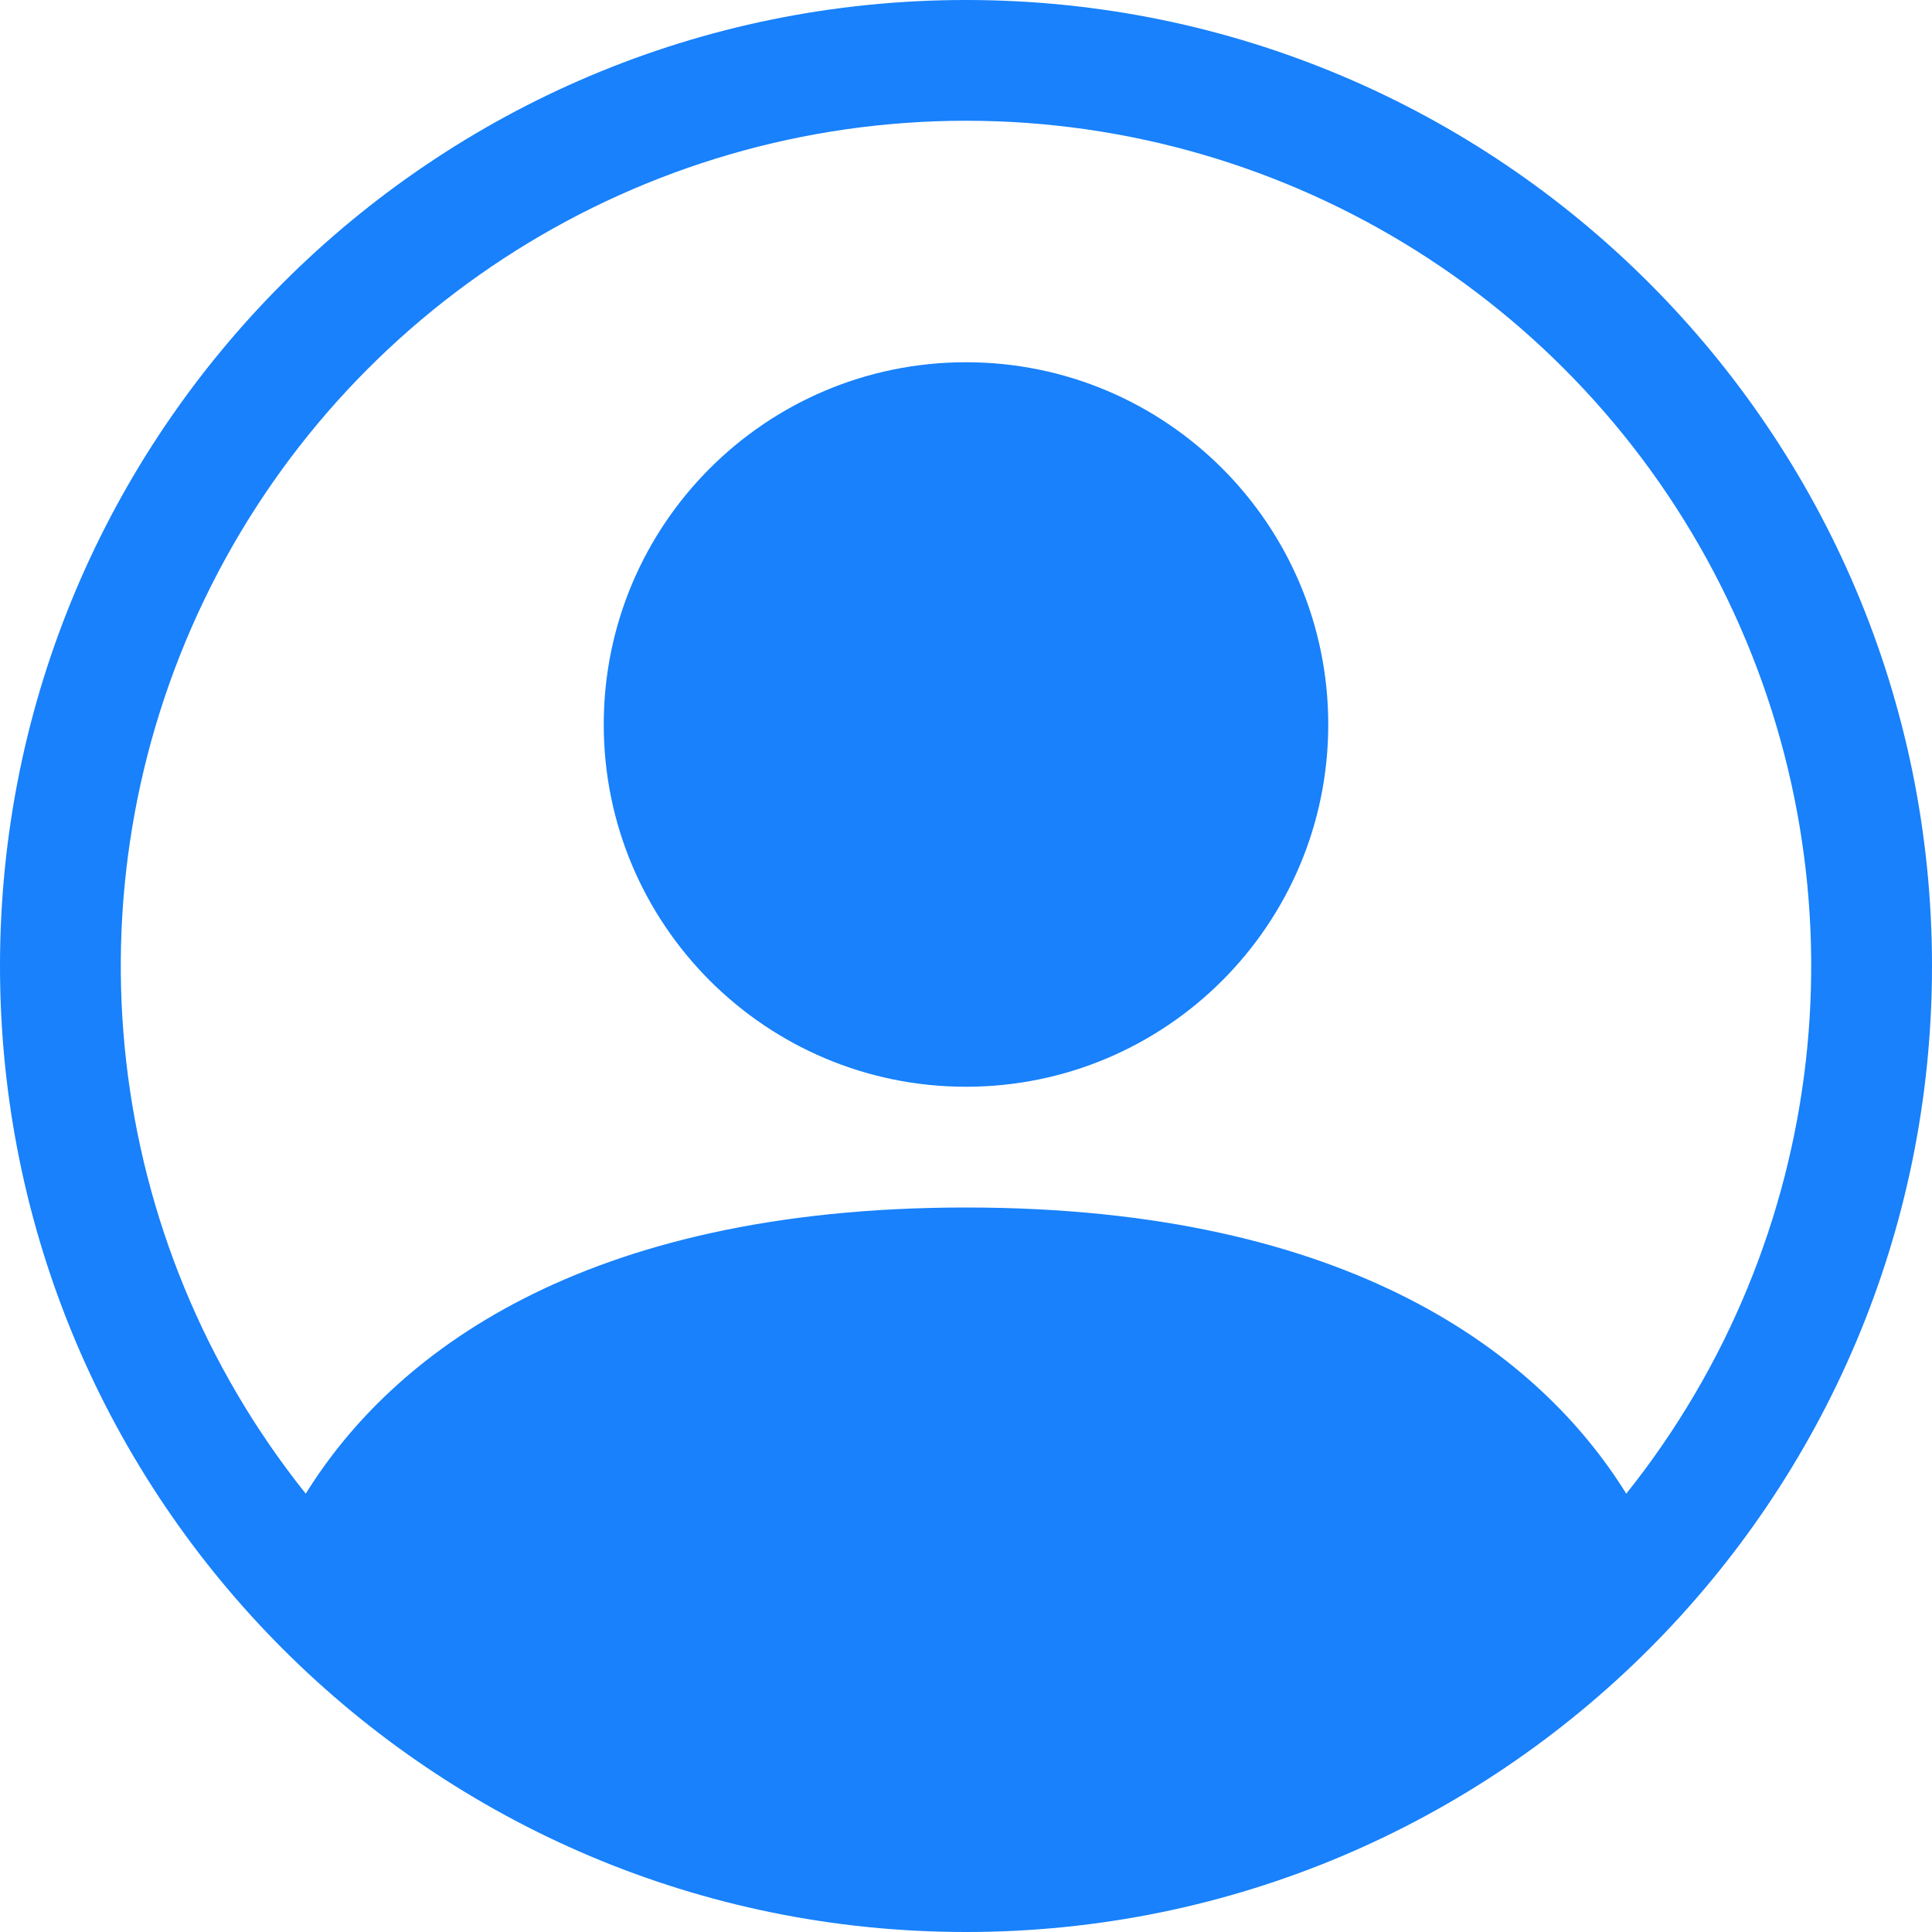
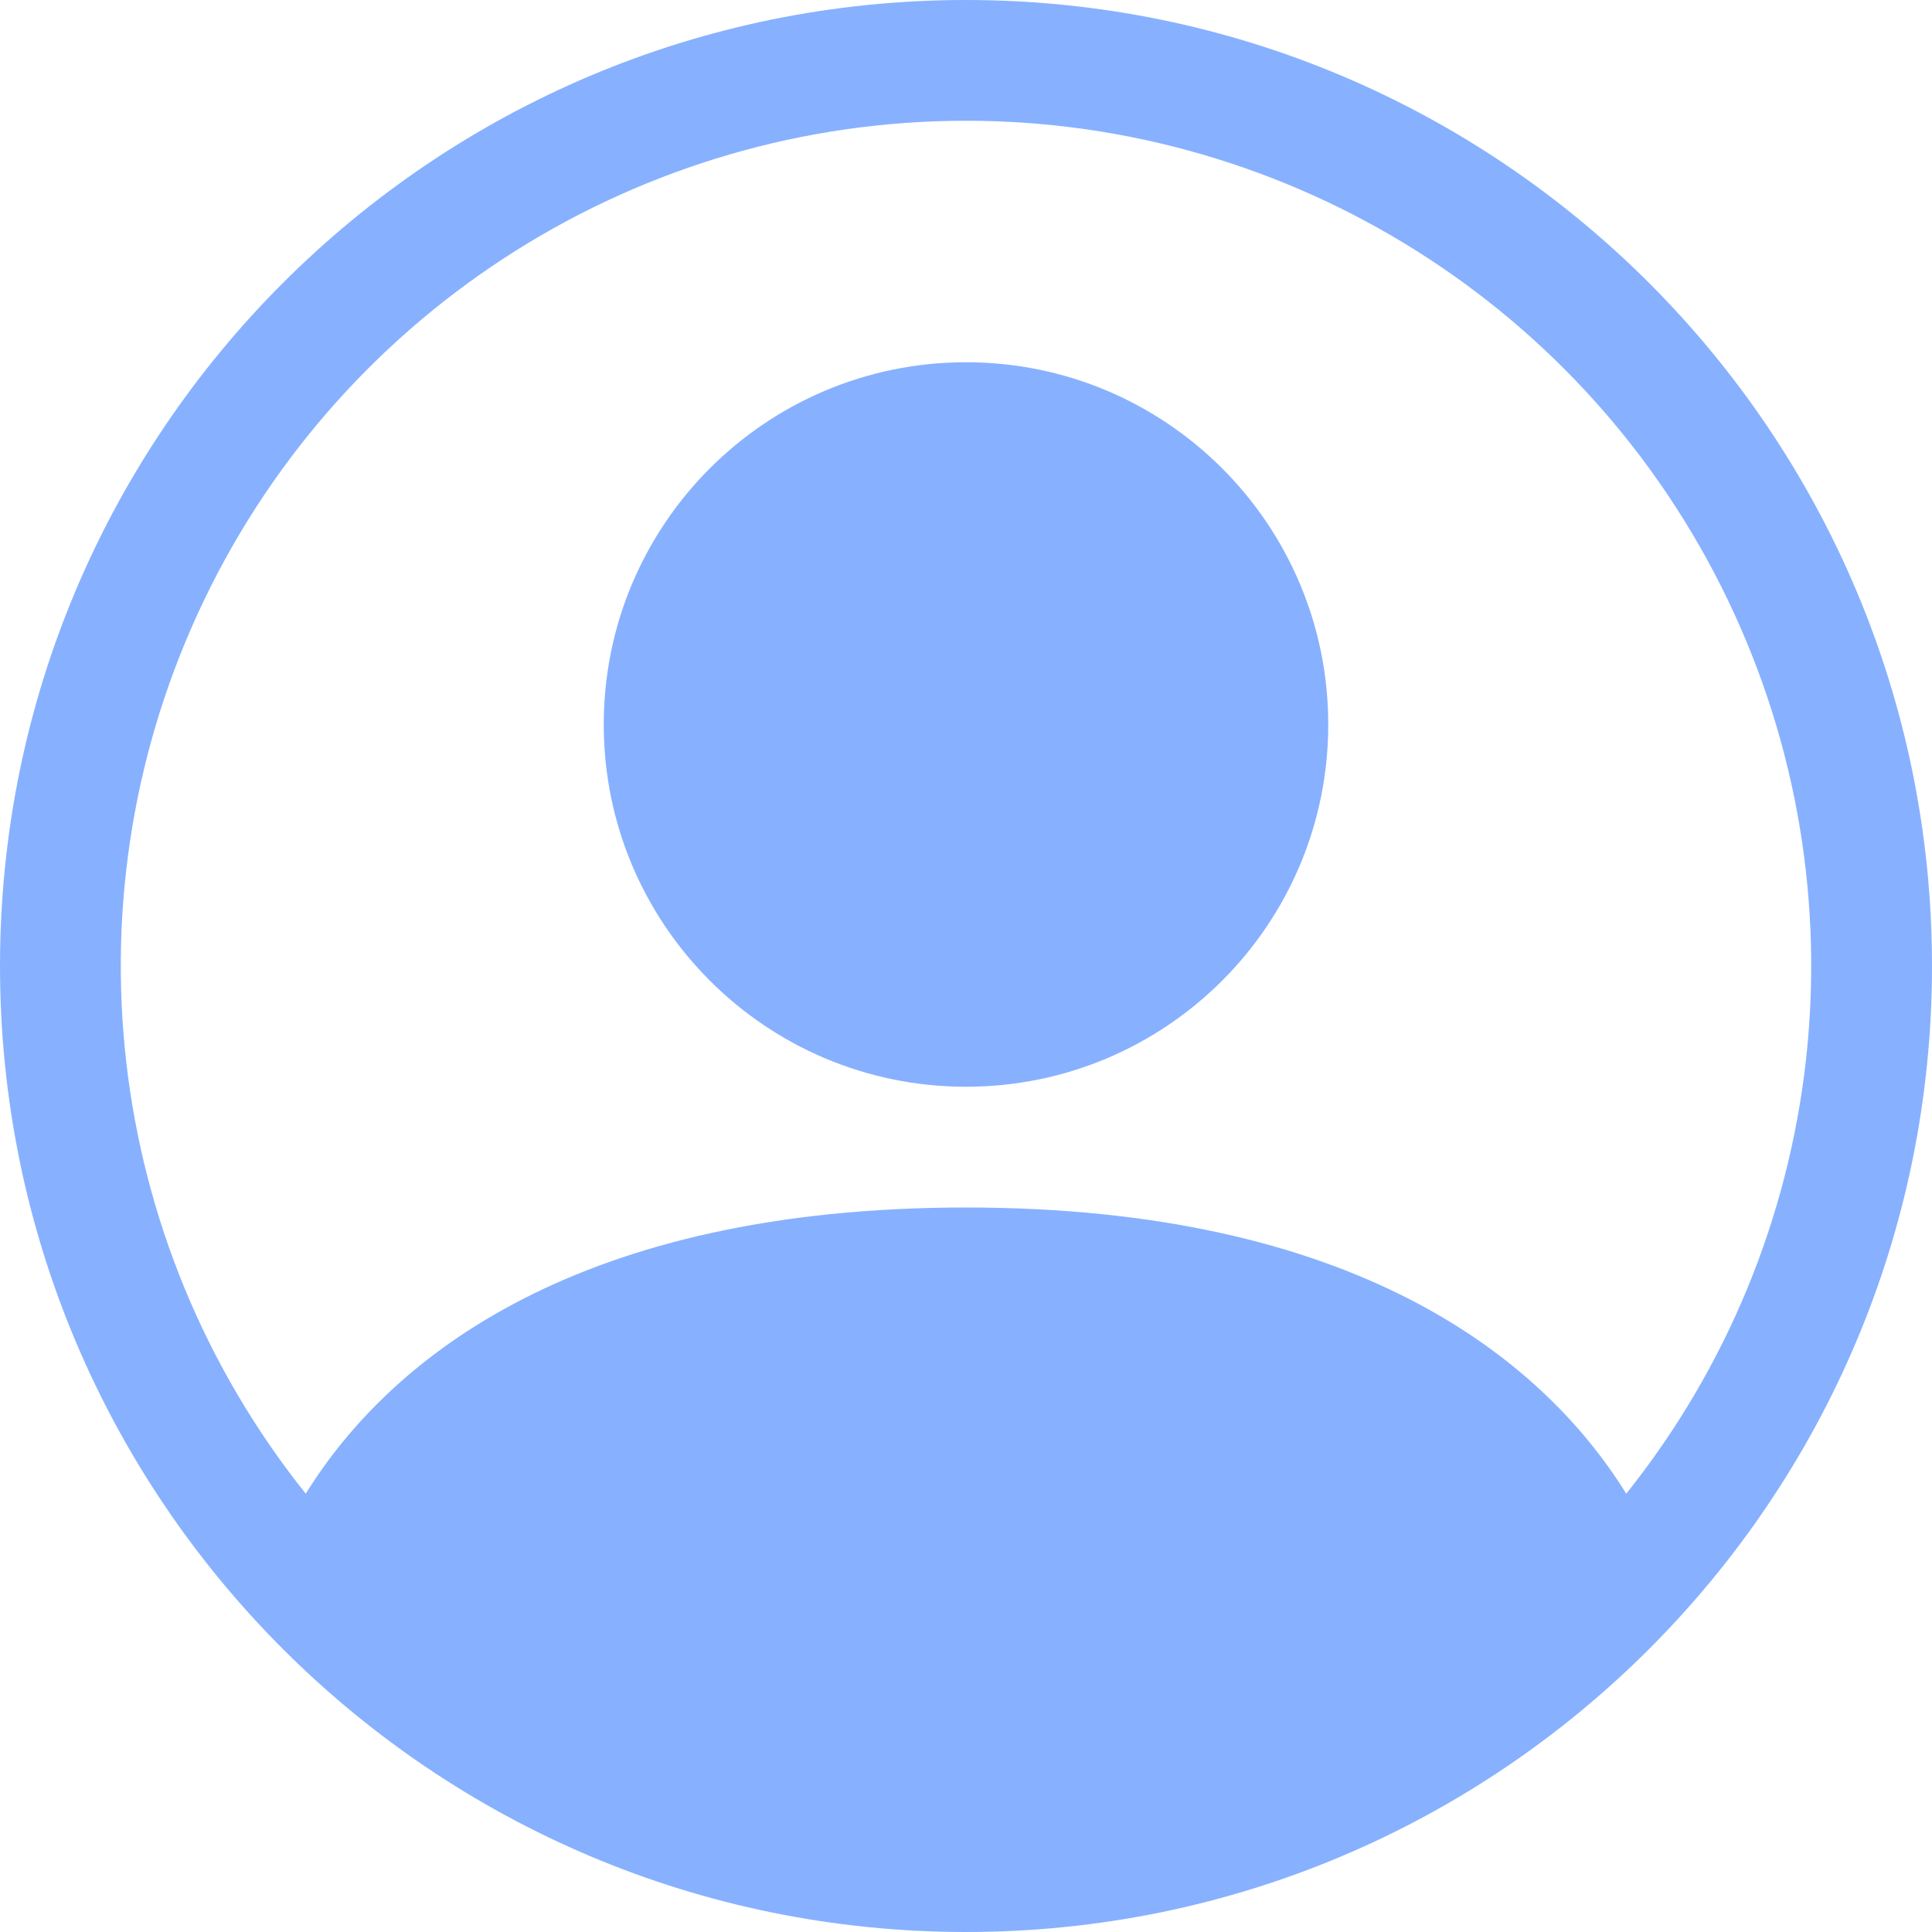
- <svg xmlns="http://www.w3.org/2000/svg" width="16" height="16" fill="#1881FB" class="bi bi-person-circle" viewBox="0 0 16 16">
+ <svg xmlns="http://www.w3.org/2000/svg" width="16" height="16" fill="#87b1ff" class="bi bi-person-circle" viewBox="0 0 16 16">
  <path d="M11 6a3 3 0 1 1-6 0 3 3 0 0 1 6 0" />
  <path fill-rule="evenodd" d="M0 8a8 8 0 1 1 16 0A8 8 0 0 1 0 8m8-7a7 7 0 0 0-5.468 11.37C3.242 11.226 4.805 10 8 10s4.757 1.225 5.468 2.37A7 7 0 0 0 8 1" />
</svg>
